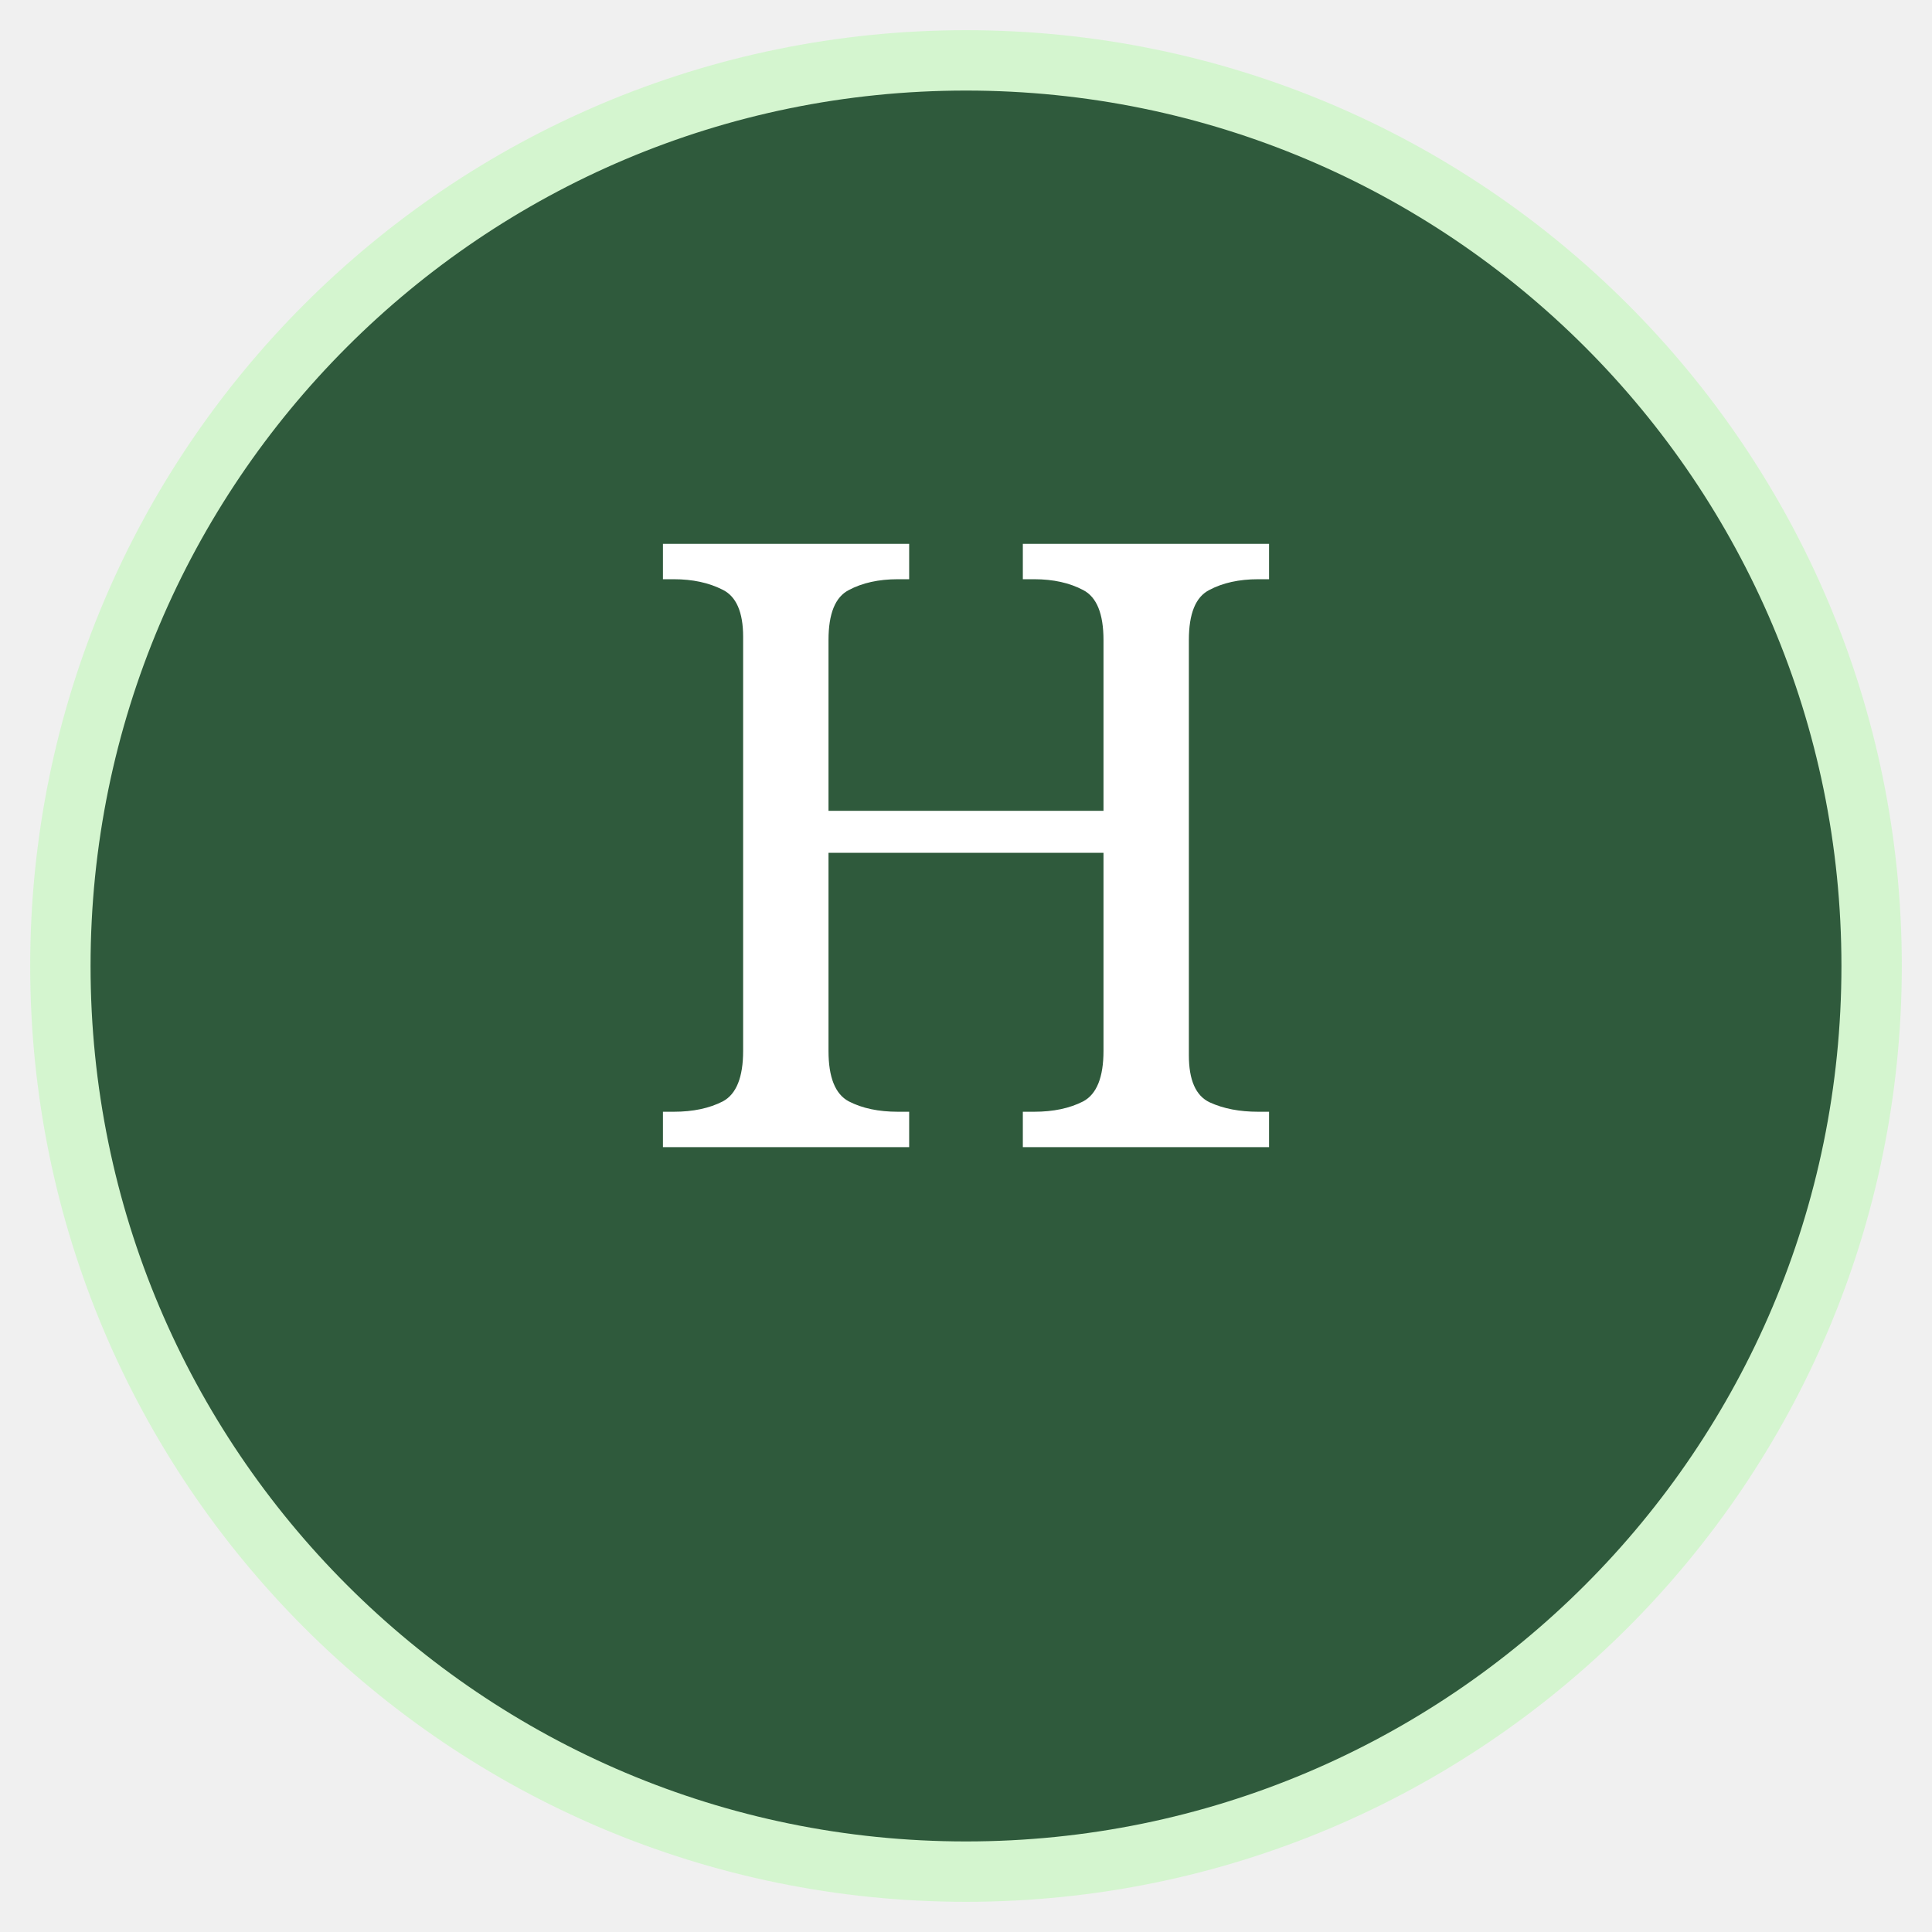
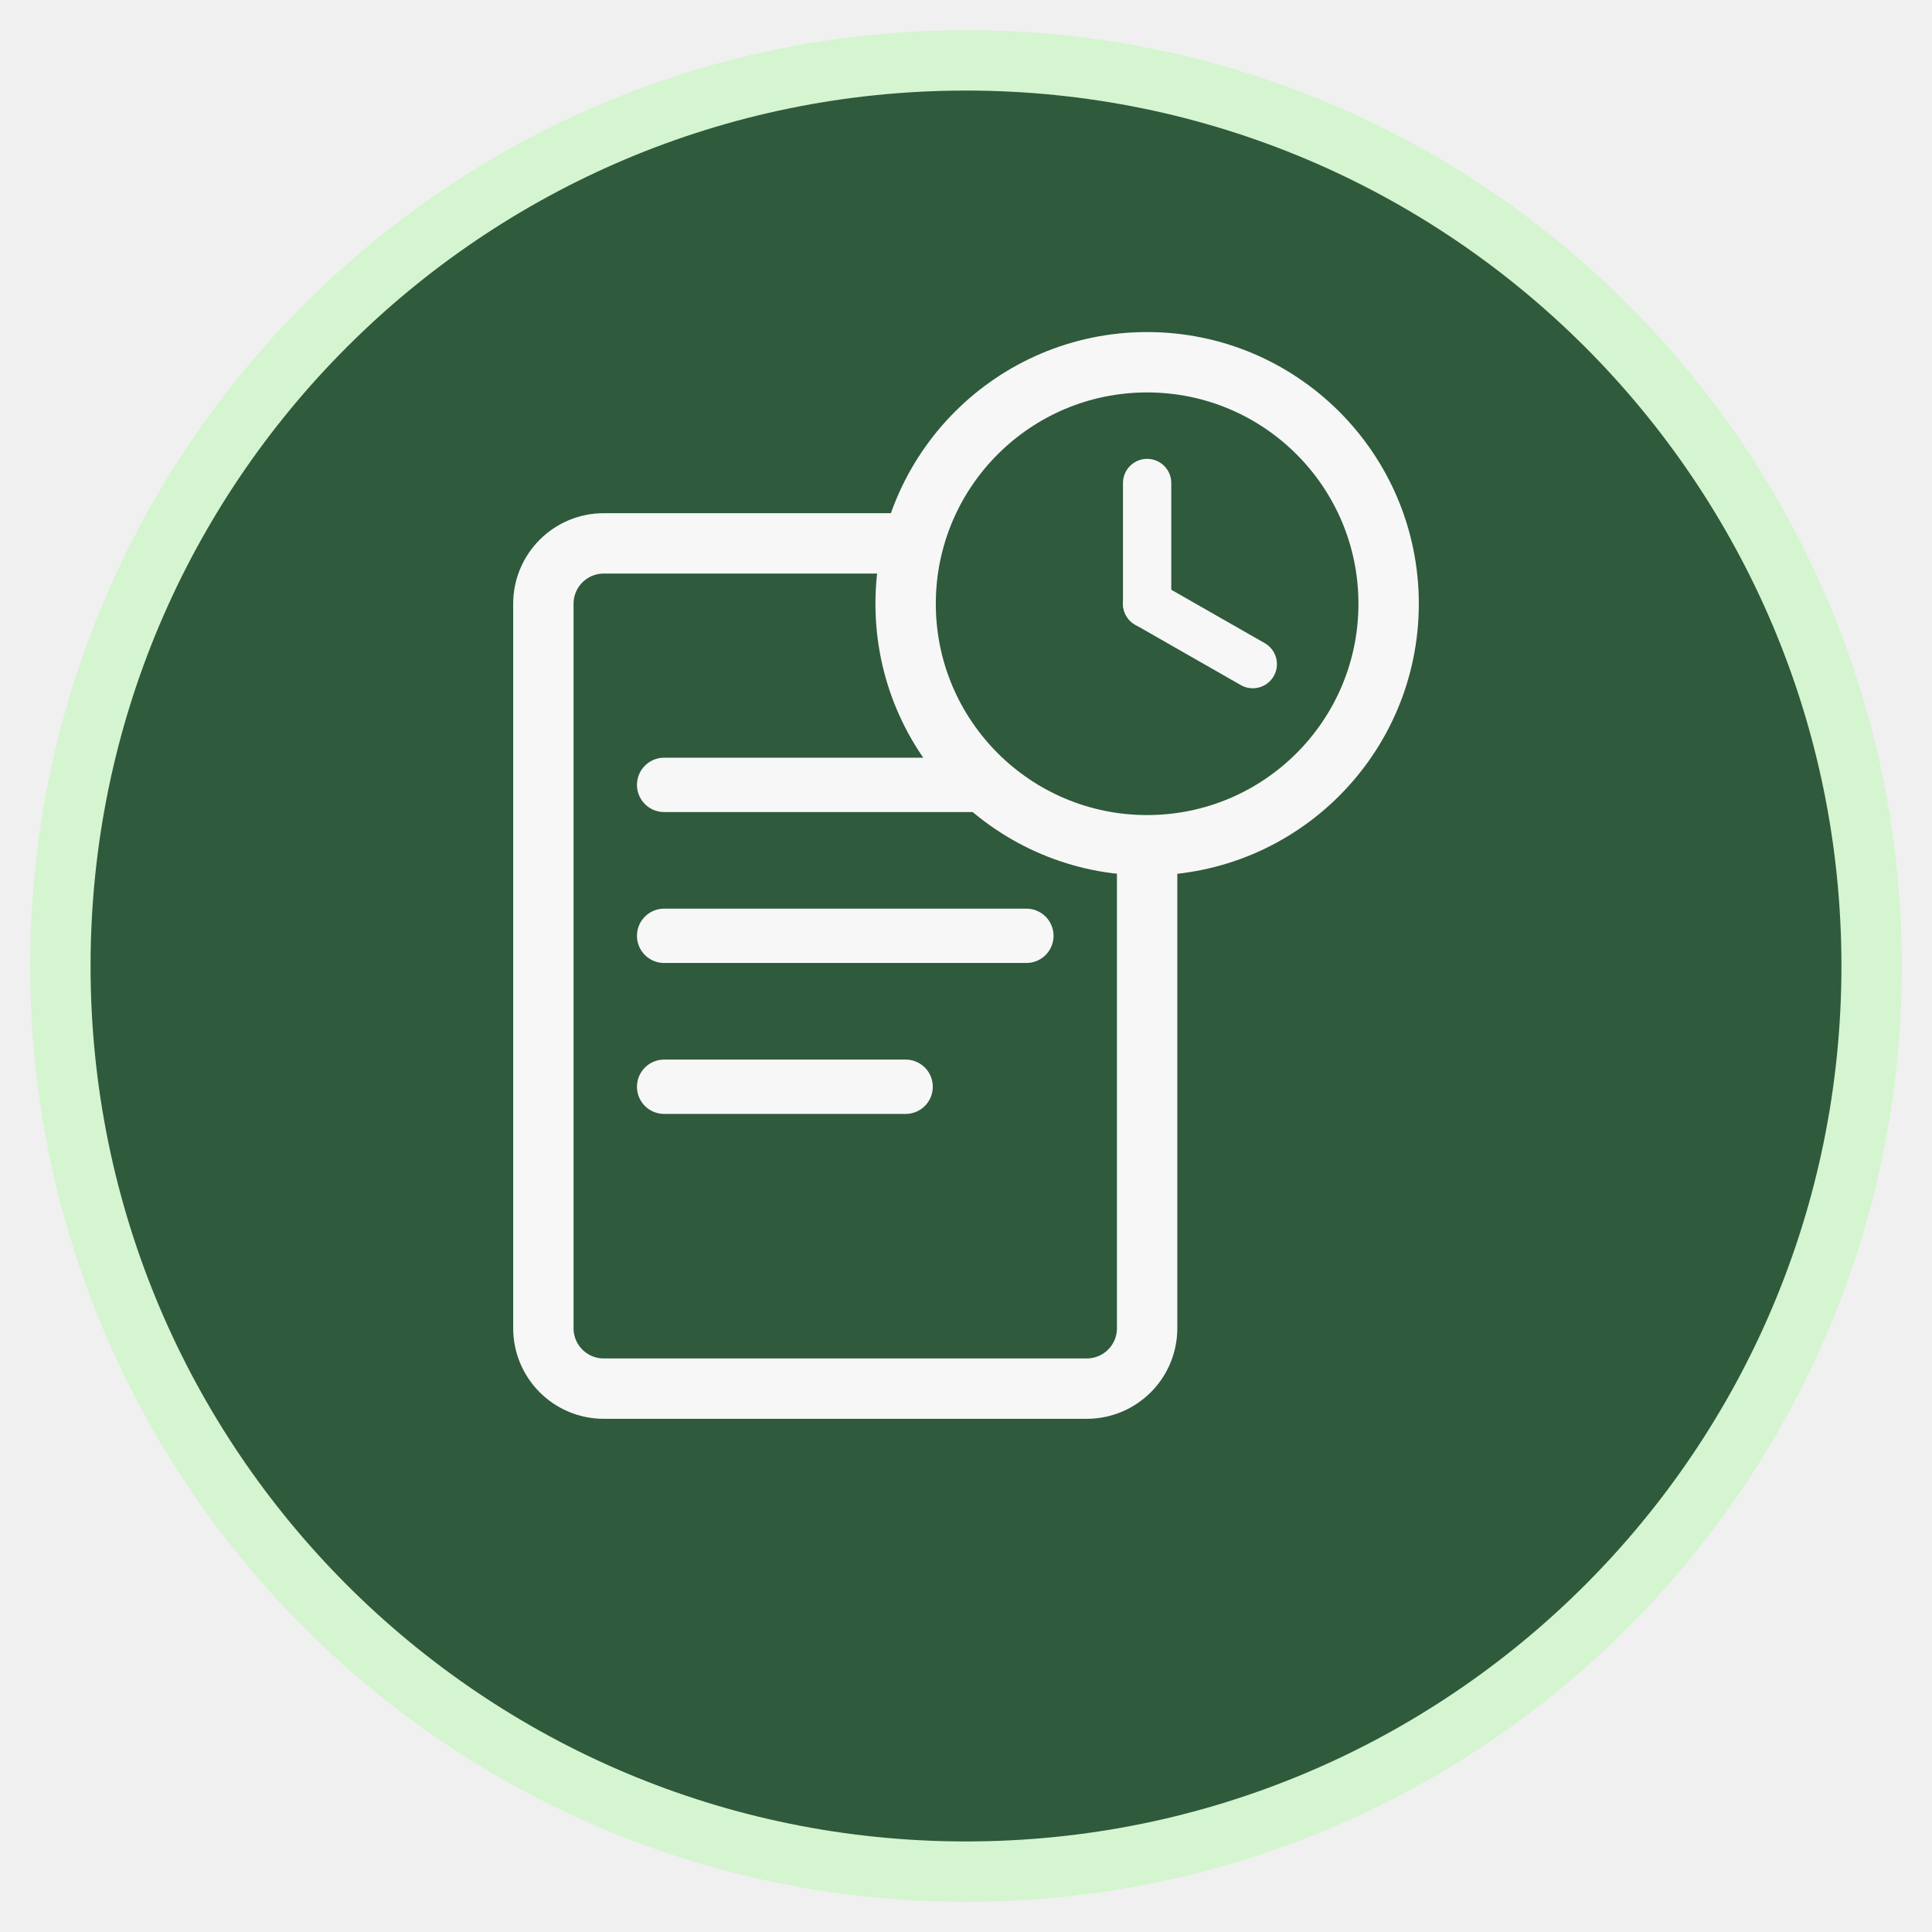
<svg xmlns="http://www.w3.org/2000/svg" width="64" height="64" viewBox="0 0 64 64">
  <circle cx="32" cy="32" r="30" fill="#2f5a3c" stroke="#d4f5cf" stroke-width="2" />
-   <text x="32" y="38" text-anchor="middle" fill="#ffffff" font-size="28" font-family="Georgia, serif">H</text>
+   <rect x="18" y="18" width="20" height="28" rx="2" fill="none" stroke="#f7f7f7" stroke-width="2" />
+   <line x1="22" y1="26" x2="34" y2="26" stroke="#f7f7f7" stroke-width="1.8" stroke-linecap="round" />
+   <line x1="22" y1="31" x2="34" y2="31" stroke="#f7f7f7" stroke-width="1.8" stroke-linecap="round" />
+   <line x1="22" y1="36" x2="30" y2="36" stroke="#f7f7f7" stroke-width="1.8" stroke-linecap="round" />
+   <circle cx="38" cy="20" r="8" fill="#2f5a3c" stroke="#f7f7f7" stroke-width="2" />
+   <line x1="38" y1="20" x2="38" y2="16" stroke="#f7f7f7" stroke-width="1.6" stroke-linecap="round" />
+   <line x1="38" y1="20" x2="41.5" y2="22" stroke="#f7f7f7" stroke-width="1.6" stroke-linecap="round" />
</svg>
